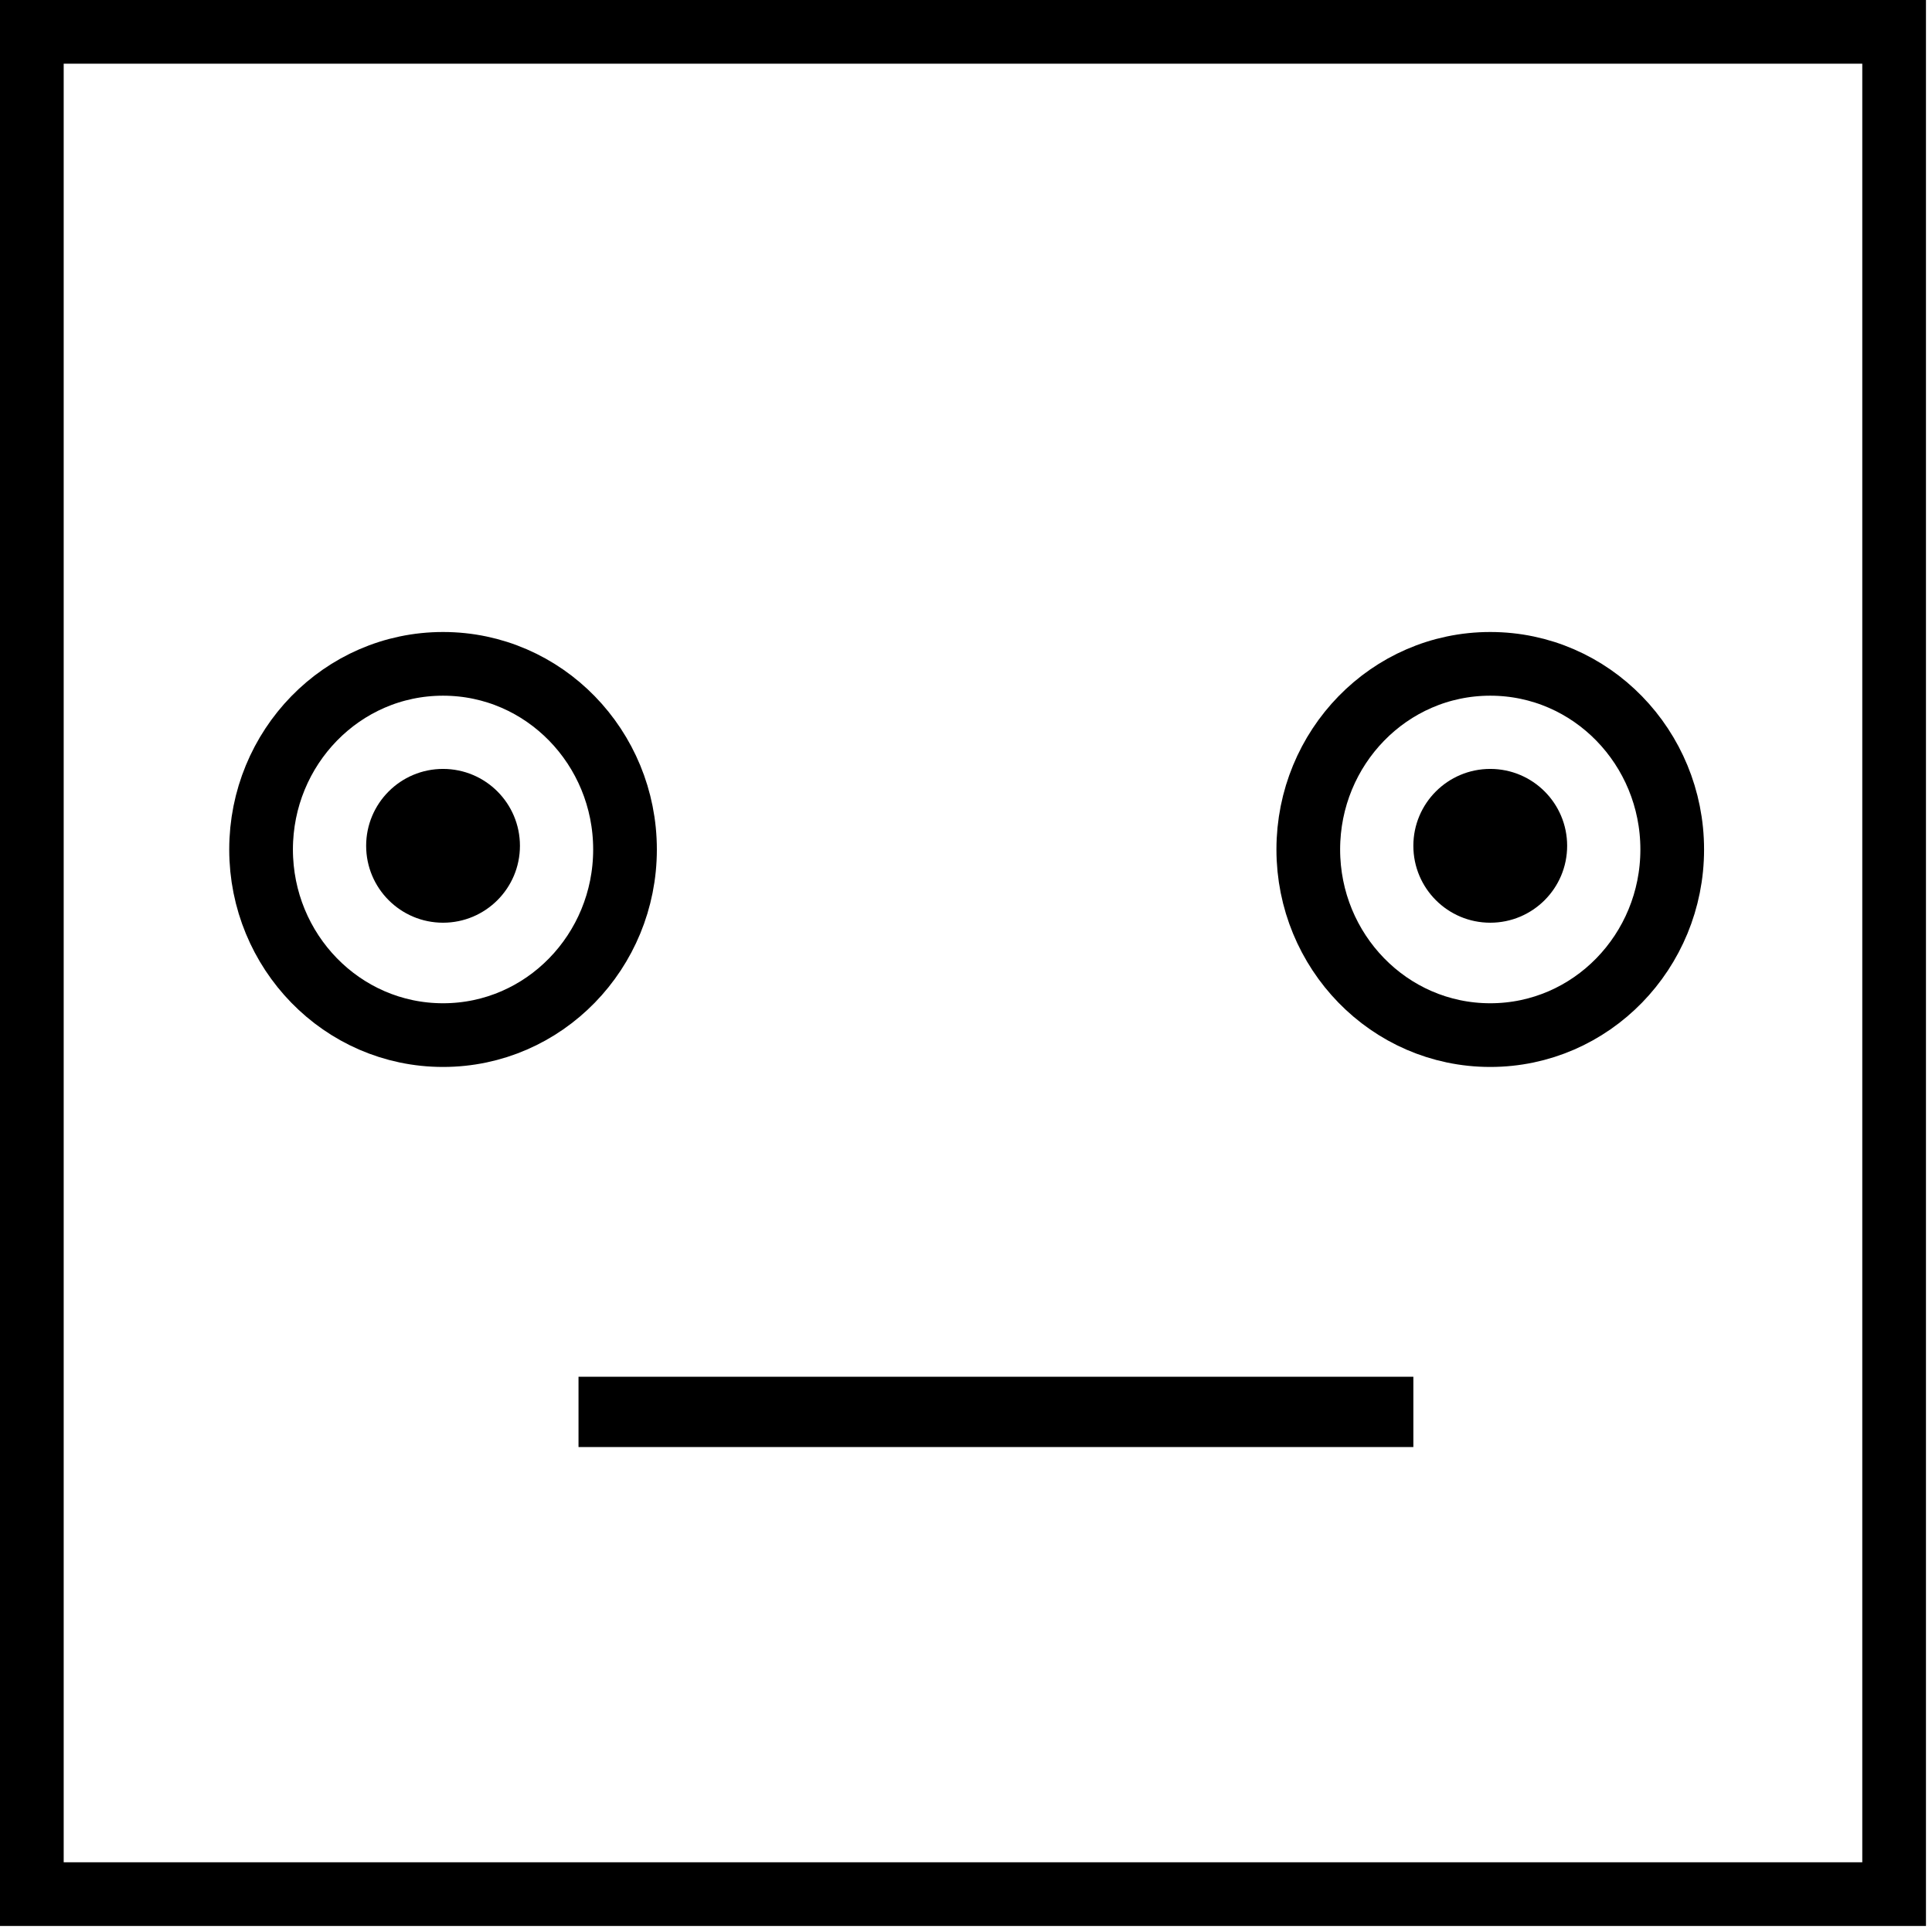
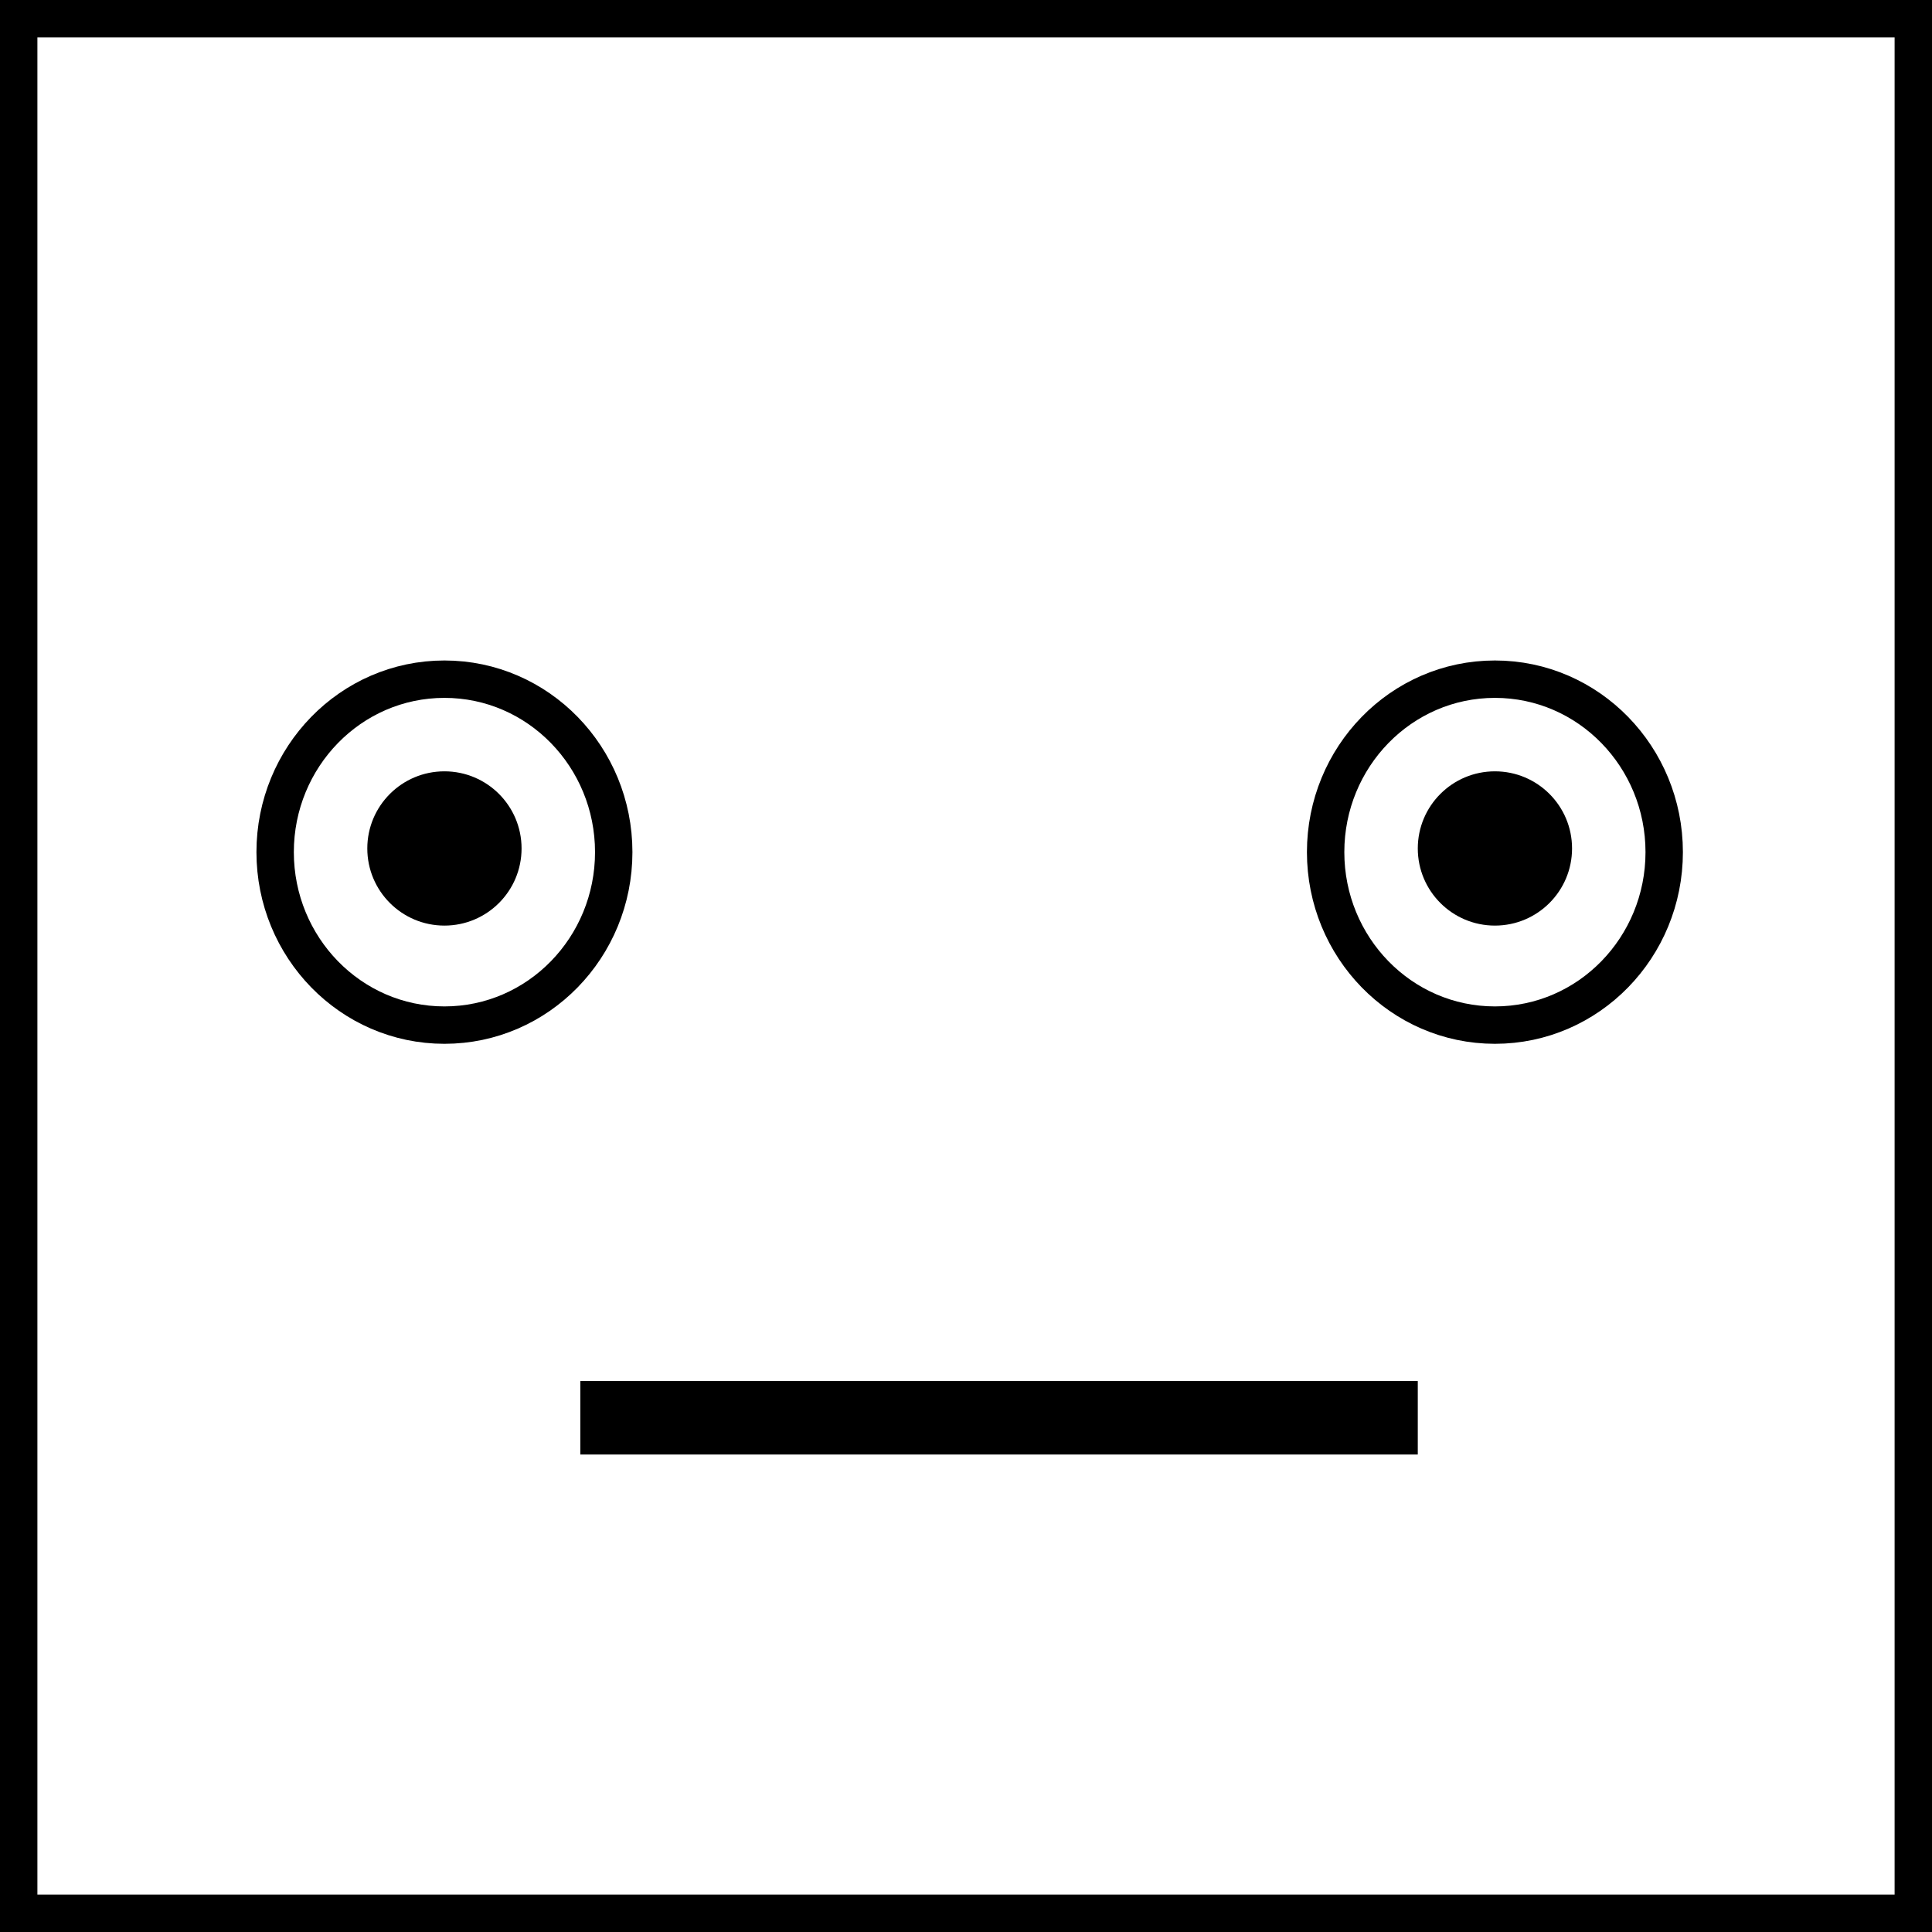
- <svg xmlns="http://www.w3.org/2000/svg" width="91" height="91" viewBox="0 0 91 91" fill="none">
-   <path d="M1.5 1.5H89.216V45.358V89.216H1.5V1.5Z" stroke="black" stroke-width="3" />
-   <path d="M70.193 48.755C74.961 48.755 78.764 44.806 78.764 40.012C78.764 35.217 74.961 31.268 70.193 31.268C65.426 31.268 61.622 35.217 61.622 40.012C61.622 44.806 65.426 48.755 70.193 48.755Z" stroke="black" stroke-width="3" />
-   <path d="M20.868 48.755C25.636 48.755 29.439 44.806 29.439 40.012C29.439 35.217 25.636 31.268 20.868 31.268C16.101 31.268 12.297 35.217 12.297 40.012C12.297 44.806 16.101 48.755 20.868 48.755Z" stroke="black" stroke-width="3" />
-   <circle cx="20.868" cy="39.839" r="3.622" fill="black" />
-   <circle cx="70.193" cy="39.839" r="3.622" fill="black" />
-   <rect x="27.249" y="64.847" width="39.322" height="3.311" fill="black" />
+ <svg xmlns="http://www.w3.org/2000/svg" width="155" height="155" viewBox="0 0 155 155" fill="none">
+   <path d="M1.5 1.5H153.5V153.5H1.5V1.5Z" stroke="black" stroke-width="3" />
+   <path d="M119.934 82.242C127.468 82.242 133.515 75.995 133.515 68.365C133.515 60.736 127.468 54.489 119.934 54.489C112.399 54.489 106.352 60.736 106.352 68.365C106.352 75.995 112.399 82.242 119.934 82.242Z" stroke="black" stroke-width="3" />
+   <path d="M35.656 82.242C43.191 82.242 49.238 75.995 49.238 68.365C49.238 60.736 43.191 54.489 35.656 54.489C28.121 54.489 22.074 60.736 22.074 68.365C22.074 75.995 28.121 82.242 35.656 82.242Z" stroke="black" stroke-width="3" />
+   <circle cx="35.656" cy="68.07" r="6.188" fill="black" />
+   <circle cx="119.934" cy="68.07" r="6.188" fill="black" />
+   <rect x="46.559" y="110.798" width="67.186" height="5.894" fill="black" />
</svg>
